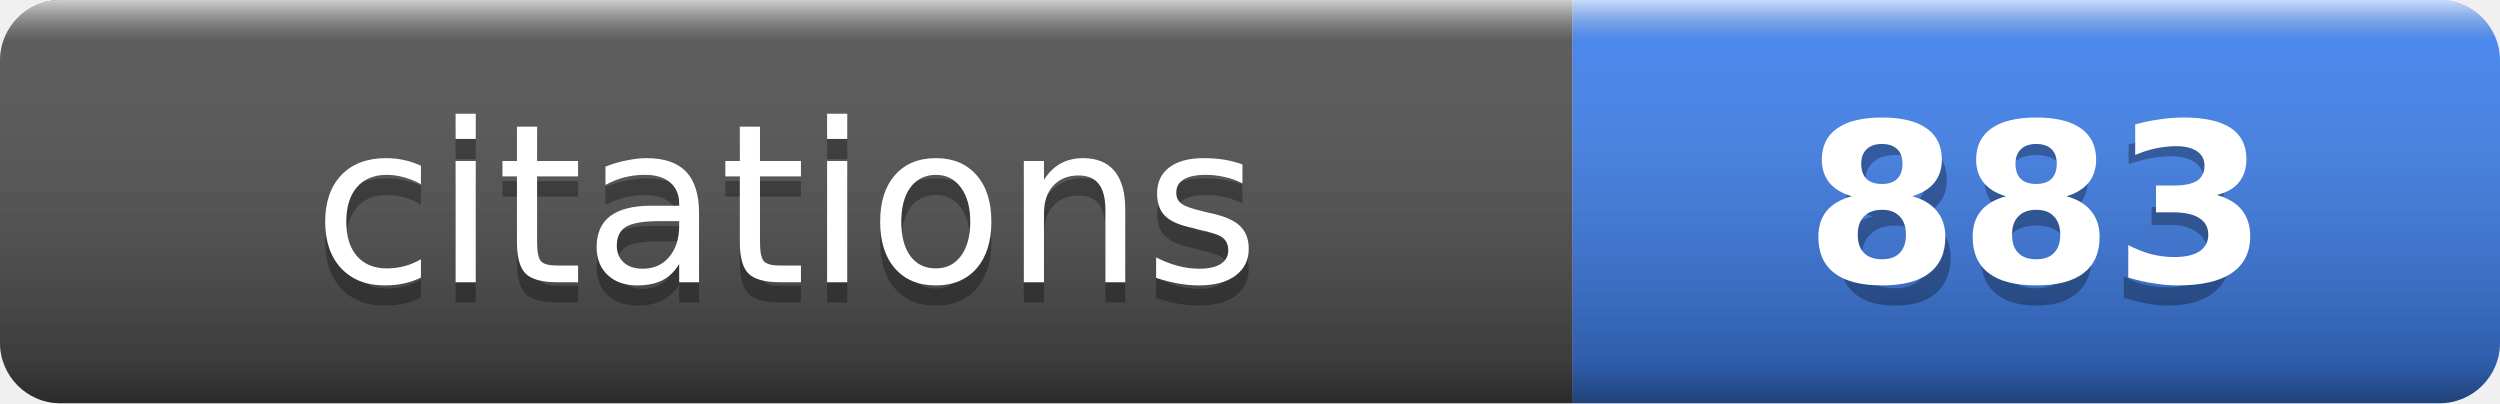
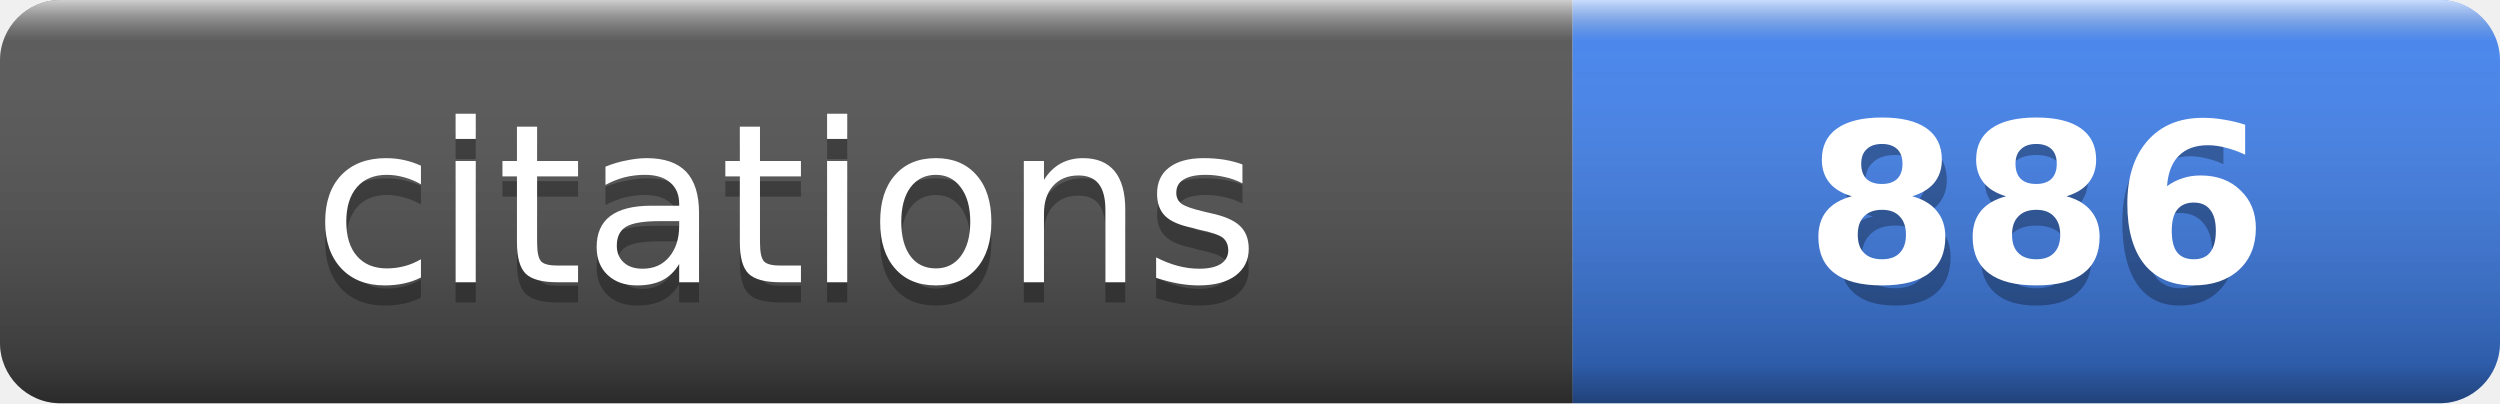
- <svg xmlns="http://www.w3.org/2000/svg" width="124" height="20" role="img" aria-label="citations: 883">
+ <svg xmlns="http://www.w3.org/2000/svg" width="124" height="20" role="img" aria-label="citations: 886">
  <linearGradient id="smooth" x2="0" y2="100%">
    <stop offset="0" stop-color="#fff" stop-opacity=".7" />
    <stop offset=".1" stop-color="#aaa" stop-opacity=".1" />
    <stop offset=".9" stop-color="#000" stop-opacity=".3" />
    <stop offset="1" stop-color="#000" stop-opacity=".5" />
  </linearGradient>
  <clipPath id="round">
    <rect width="124" height="20" rx="3" fill="#fff" />
  </clipPath>
  <g clip-path="url(#round)">
    <rect width="78" height="20" fill="#555" />
    <rect x="78" width="46" height="20" fill="#4285f4" />
    <rect width="124" height="20" fill="url(#smooth)" />
  </g>
  <g fill="#fff" text-anchor="middle" font-family="DejaVu Sans,Verdana,Geneva,sans-serif" text-rendering="geometricPrecision" font-size="11">
    <text x="39.0" y="15" fill="#010101" fill-opacity=".3">citations</text>
    <text x="39.0" y="14">citations</text>
-     <text x="101.0" y="15" fill="#010101" fill-opacity=".3">883</text>
-     <text x="101.0" y="14" font-weight="700">883</text>
+     <text x="101.0" y="15" fill="#010101" fill-opacity=".3">886</text>
+     <text x="101.0" y="14" font-weight="700">886</text>
  </g>
</svg>
